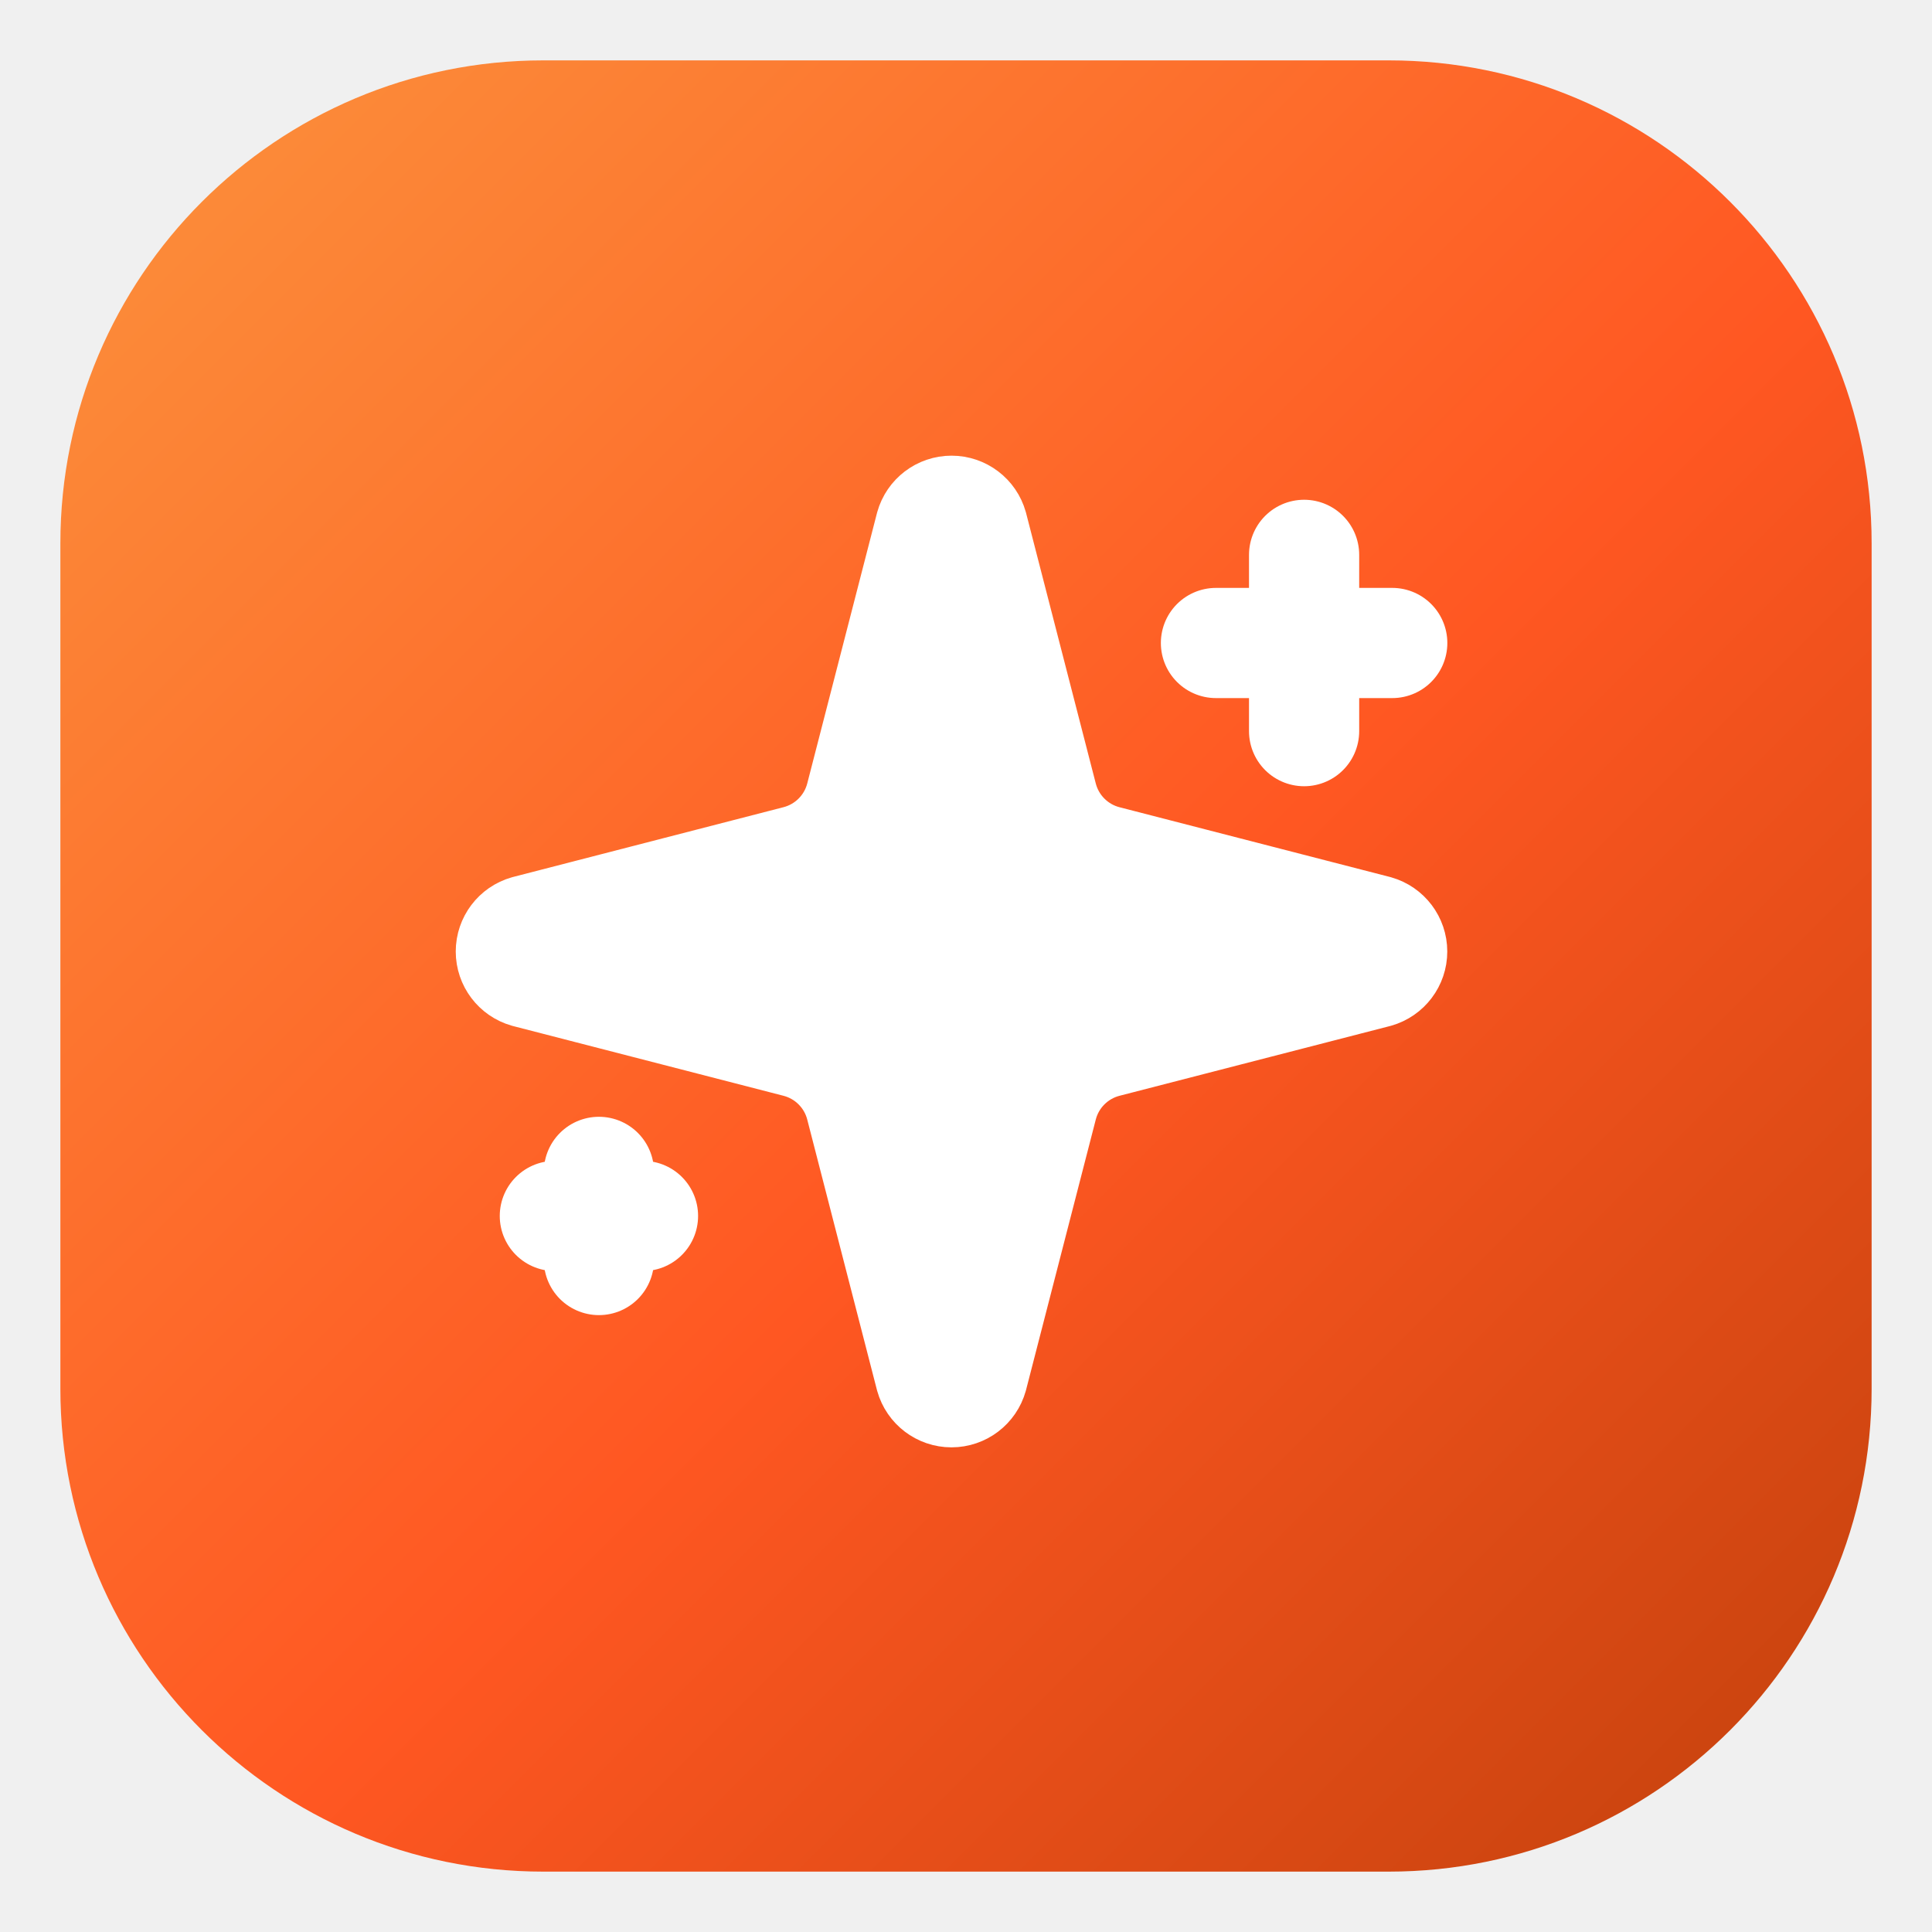
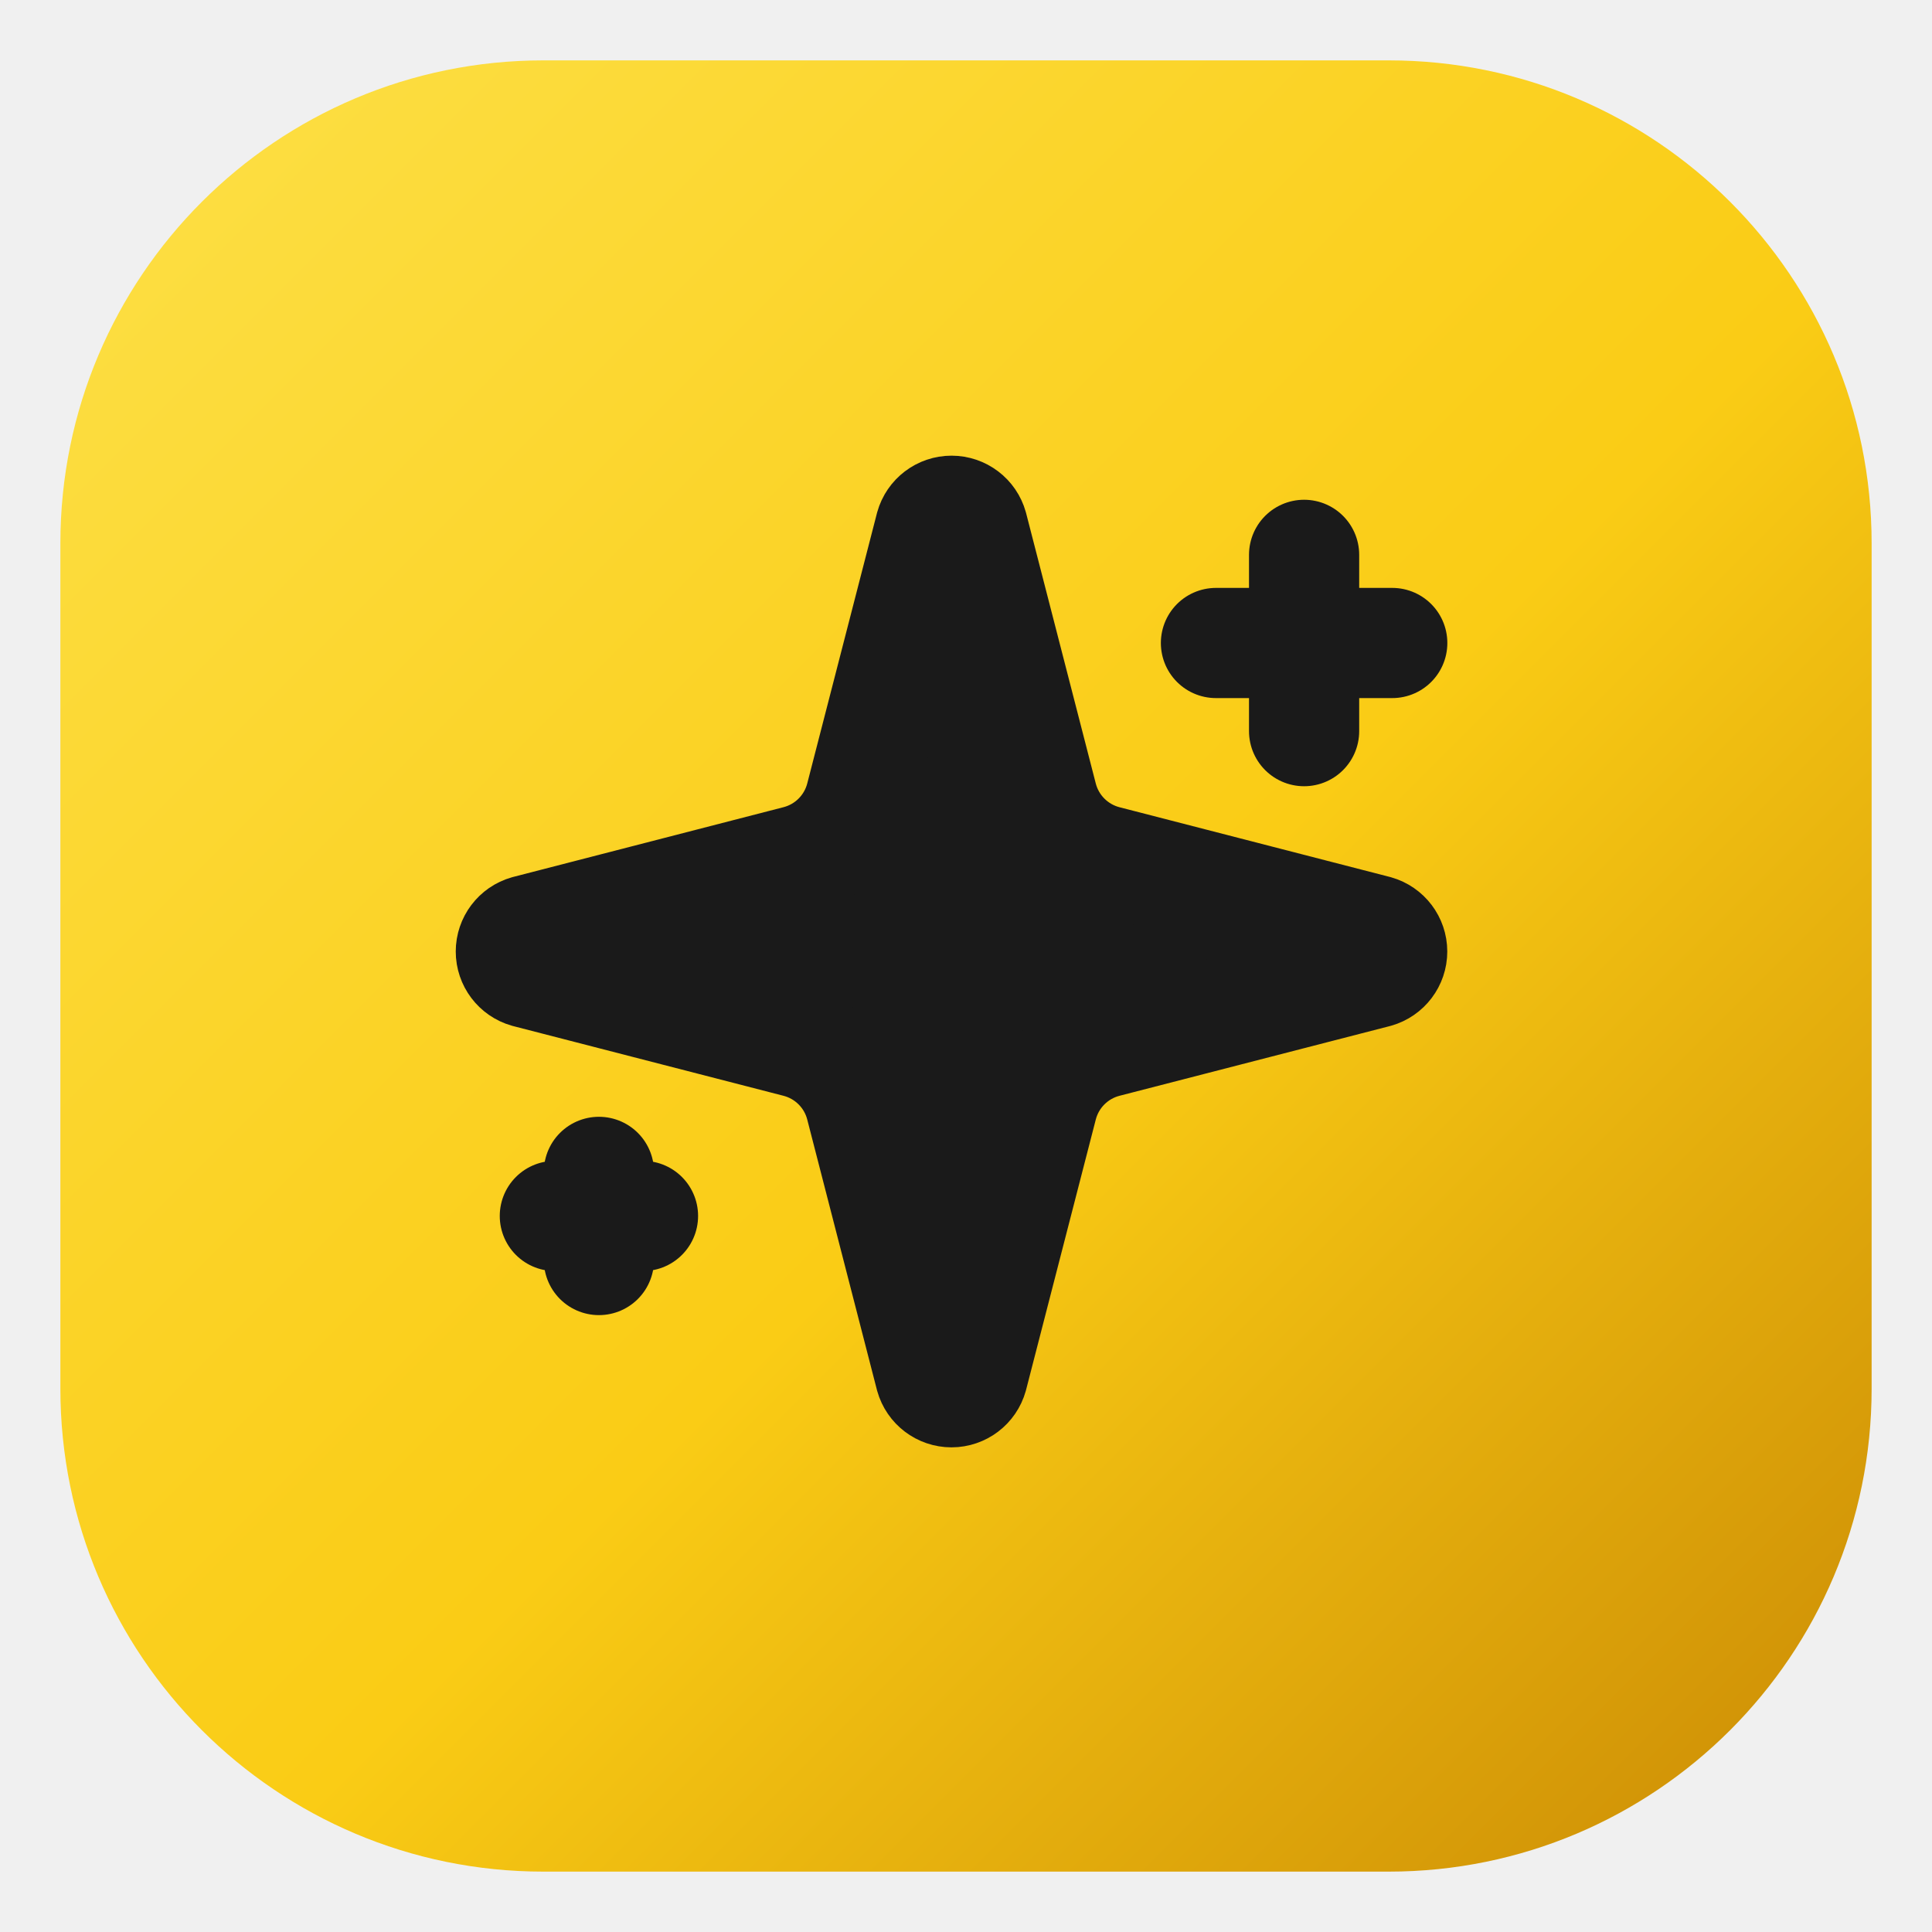
<svg xmlns="http://www.w3.org/2000/svg" viewBox="0 0 64 64" width="64" height="64">
  <defs>
    <linearGradient id="g" x1="0" y1="0" x2="1" y2="1">
-       <stop offset="0%" stop-color="#fb923c" />
-       <stop offset="55%" stop-color="#ff5722" />
-       <stop offset="100%" stop-color="#c2410c" />
+       <stop offset="0%" stop-color="#fde047" />
+       <stop offset="55%" stop-color="#facc15" />
+       <stop offset="100%" stop-color="#ca8a04" />
    </linearGradient>
  </defs>
  <rect x="2" y="2" width="60" height="60" rx="16" fill="url(#g)" />
-   <g transform="translate(14 14) scale(1.46)" fill="none" stroke="#ffffff" stroke-width="2.5" stroke-linecap="round" stroke-linejoin="round">
-     <path d="M9.937 15.5A2 2 0 0 0 8.5 14.063l-6.135-1.582a.5.5 0 0 1 0-.962L8.5 9.936A2 2 0 0 0 9.937 8.5l1.582-6.135a.5.5 0 0 1 .963 0L14.063 8.5A2 2 0 0 0 15.5 9.937l6.135 1.582a.5.5 0 0 1 0 .962L15.5 14.063a2 2 0 0 0-1.437 1.437l-1.582 6.135a.5.5 0 0 1-.963 0z" fill="#ffffff" />
+   <g transform="translate(14 14) scale(1.46)" fill="none" stroke="#1a1a1a" stroke-width="2.5" stroke-linecap="round" stroke-linejoin="round">
+     <path d="M9.937 15.5A2 2 0 0 0 8.5 14.063l-6.135-1.582a.5.5 0 0 1 0-.962L8.5 9.936A2 2 0 0 0 9.937 8.5l1.582-6.135a.5.5 0 0 1 .963 0L14.063 8.5A2 2 0 0 0 15.5 9.937l6.135 1.582a.5.5 0 0 1 0 .962L15.5 14.063a2 2 0 0 0-1.437 1.437l-1.582 6.135a.5.5 0 0 1-.963 0z" fill="#1a1a1a" />
    <path d="M20 3v4" />
    <path d="M22 5h-4" />
    <path d="M4 17v2" />
    <path d="M5 18H3" />
  </g>
</svg>
